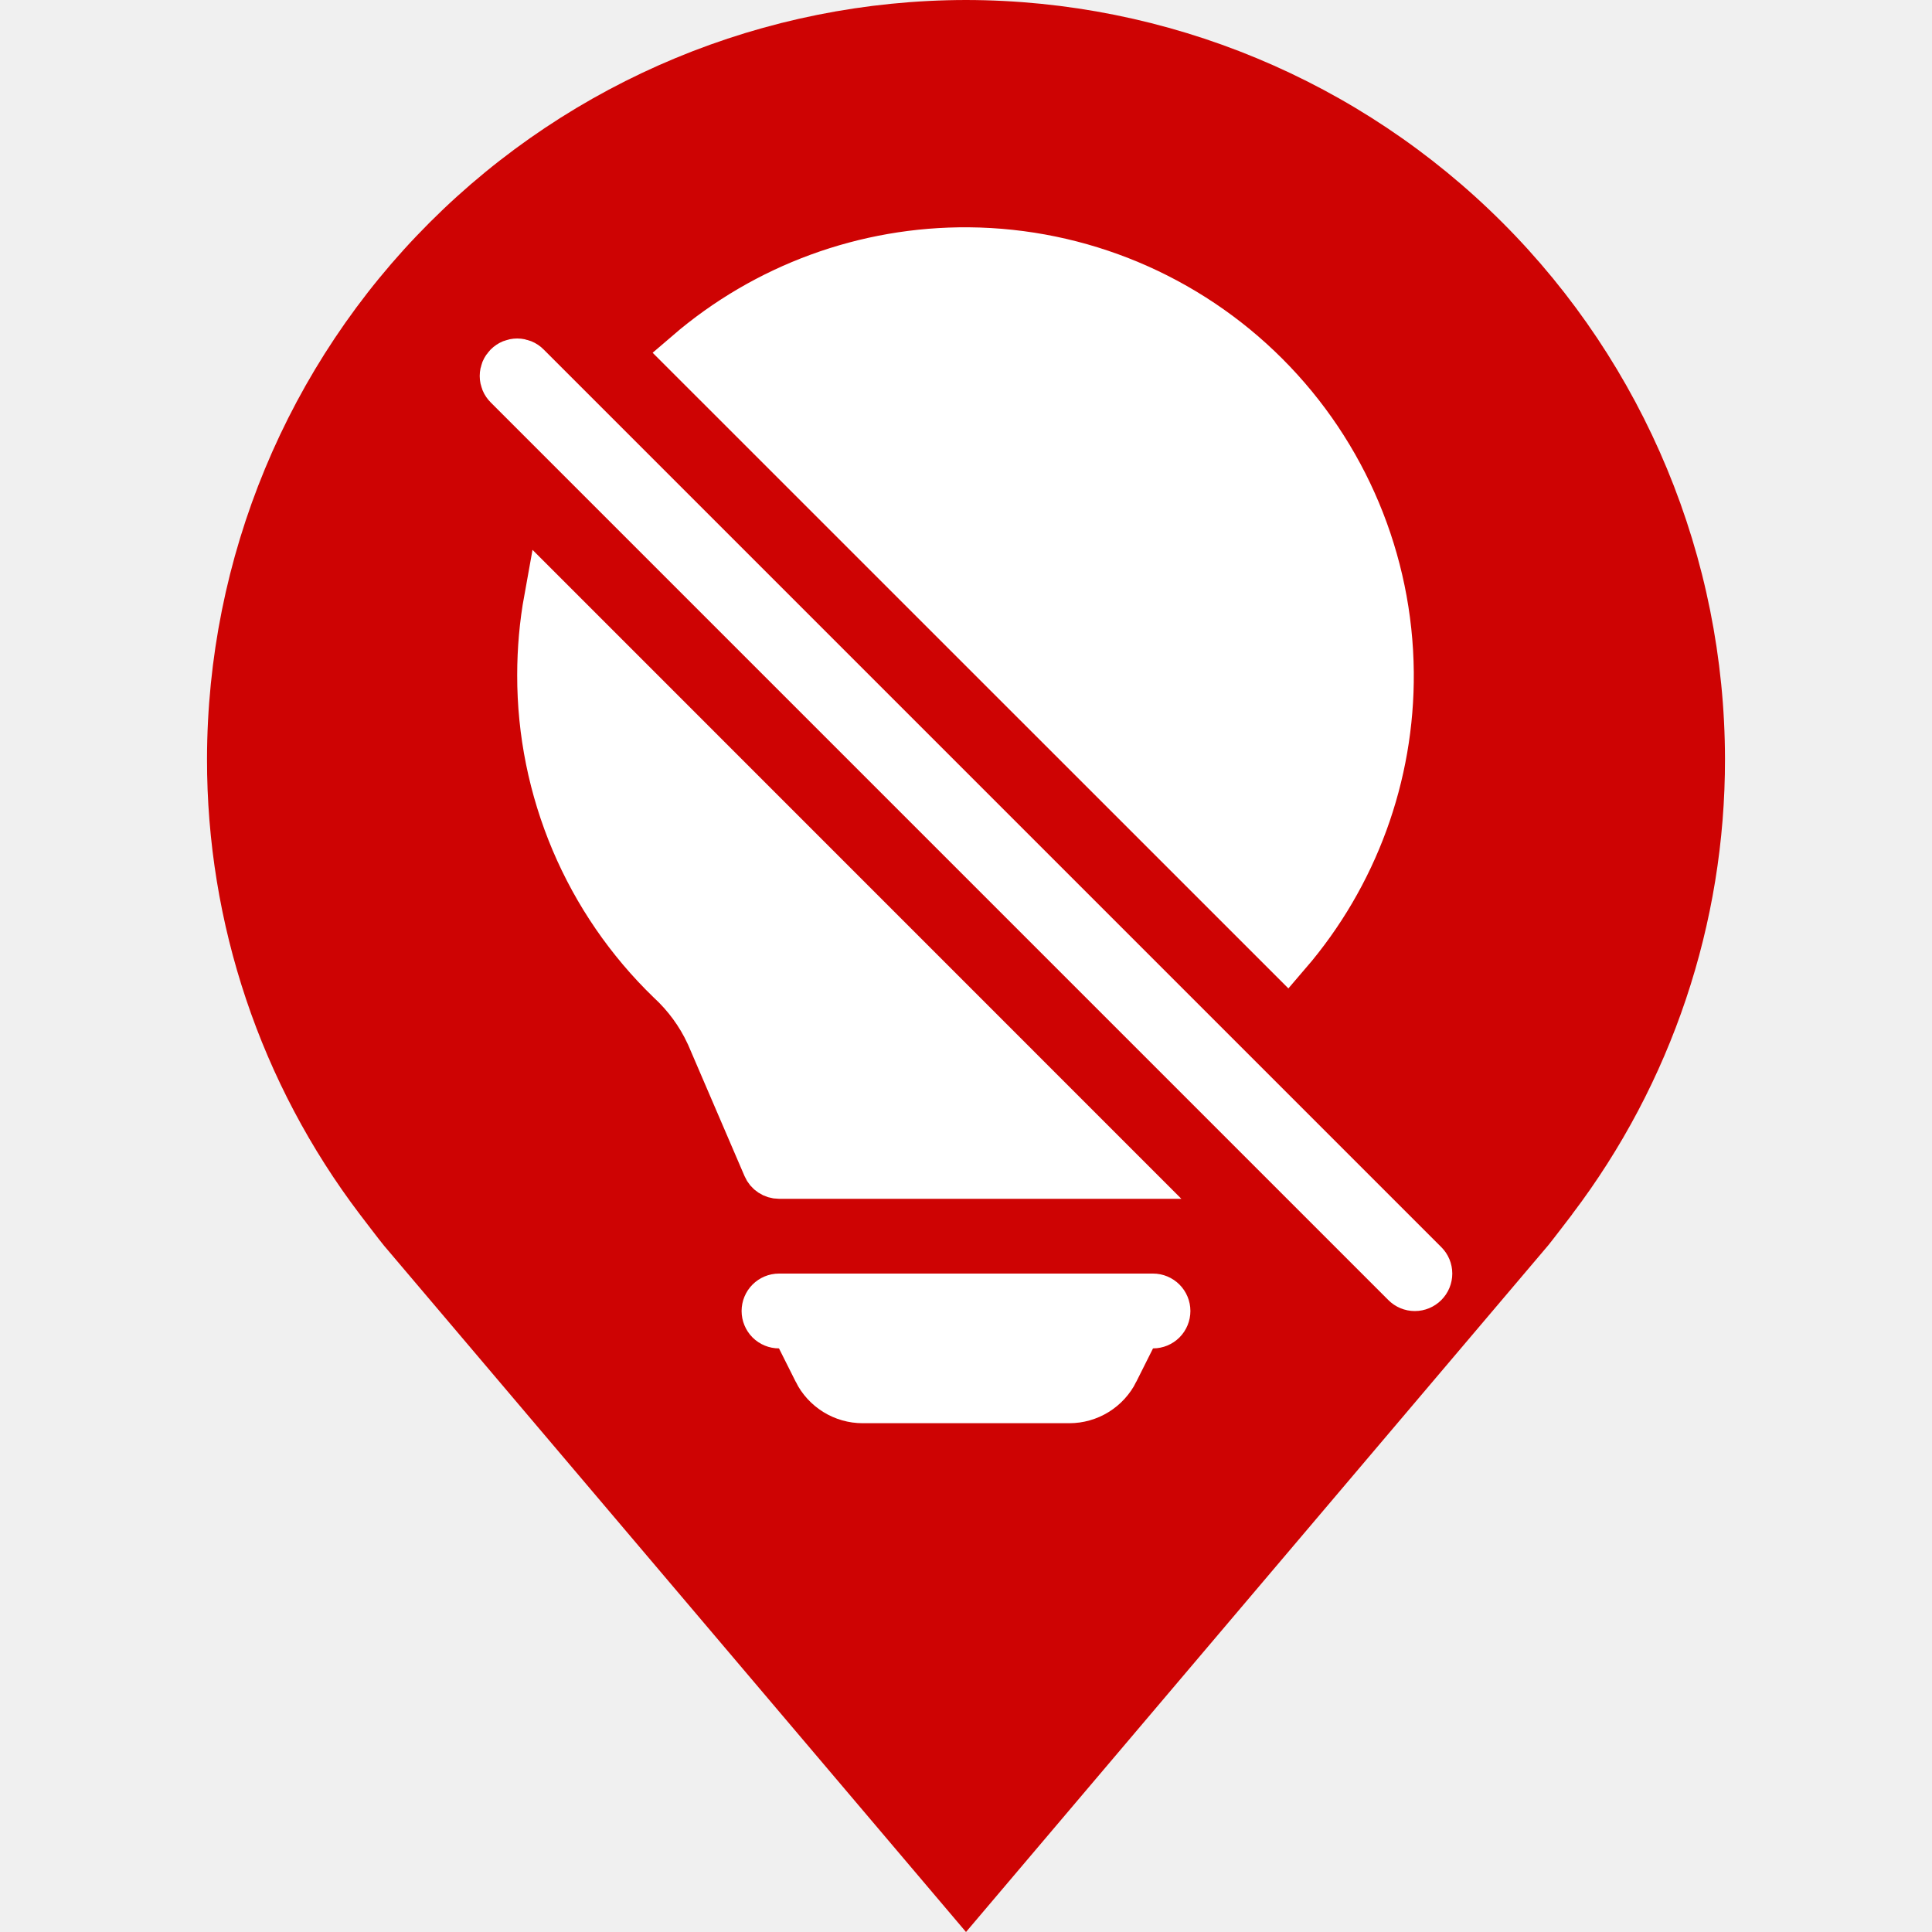
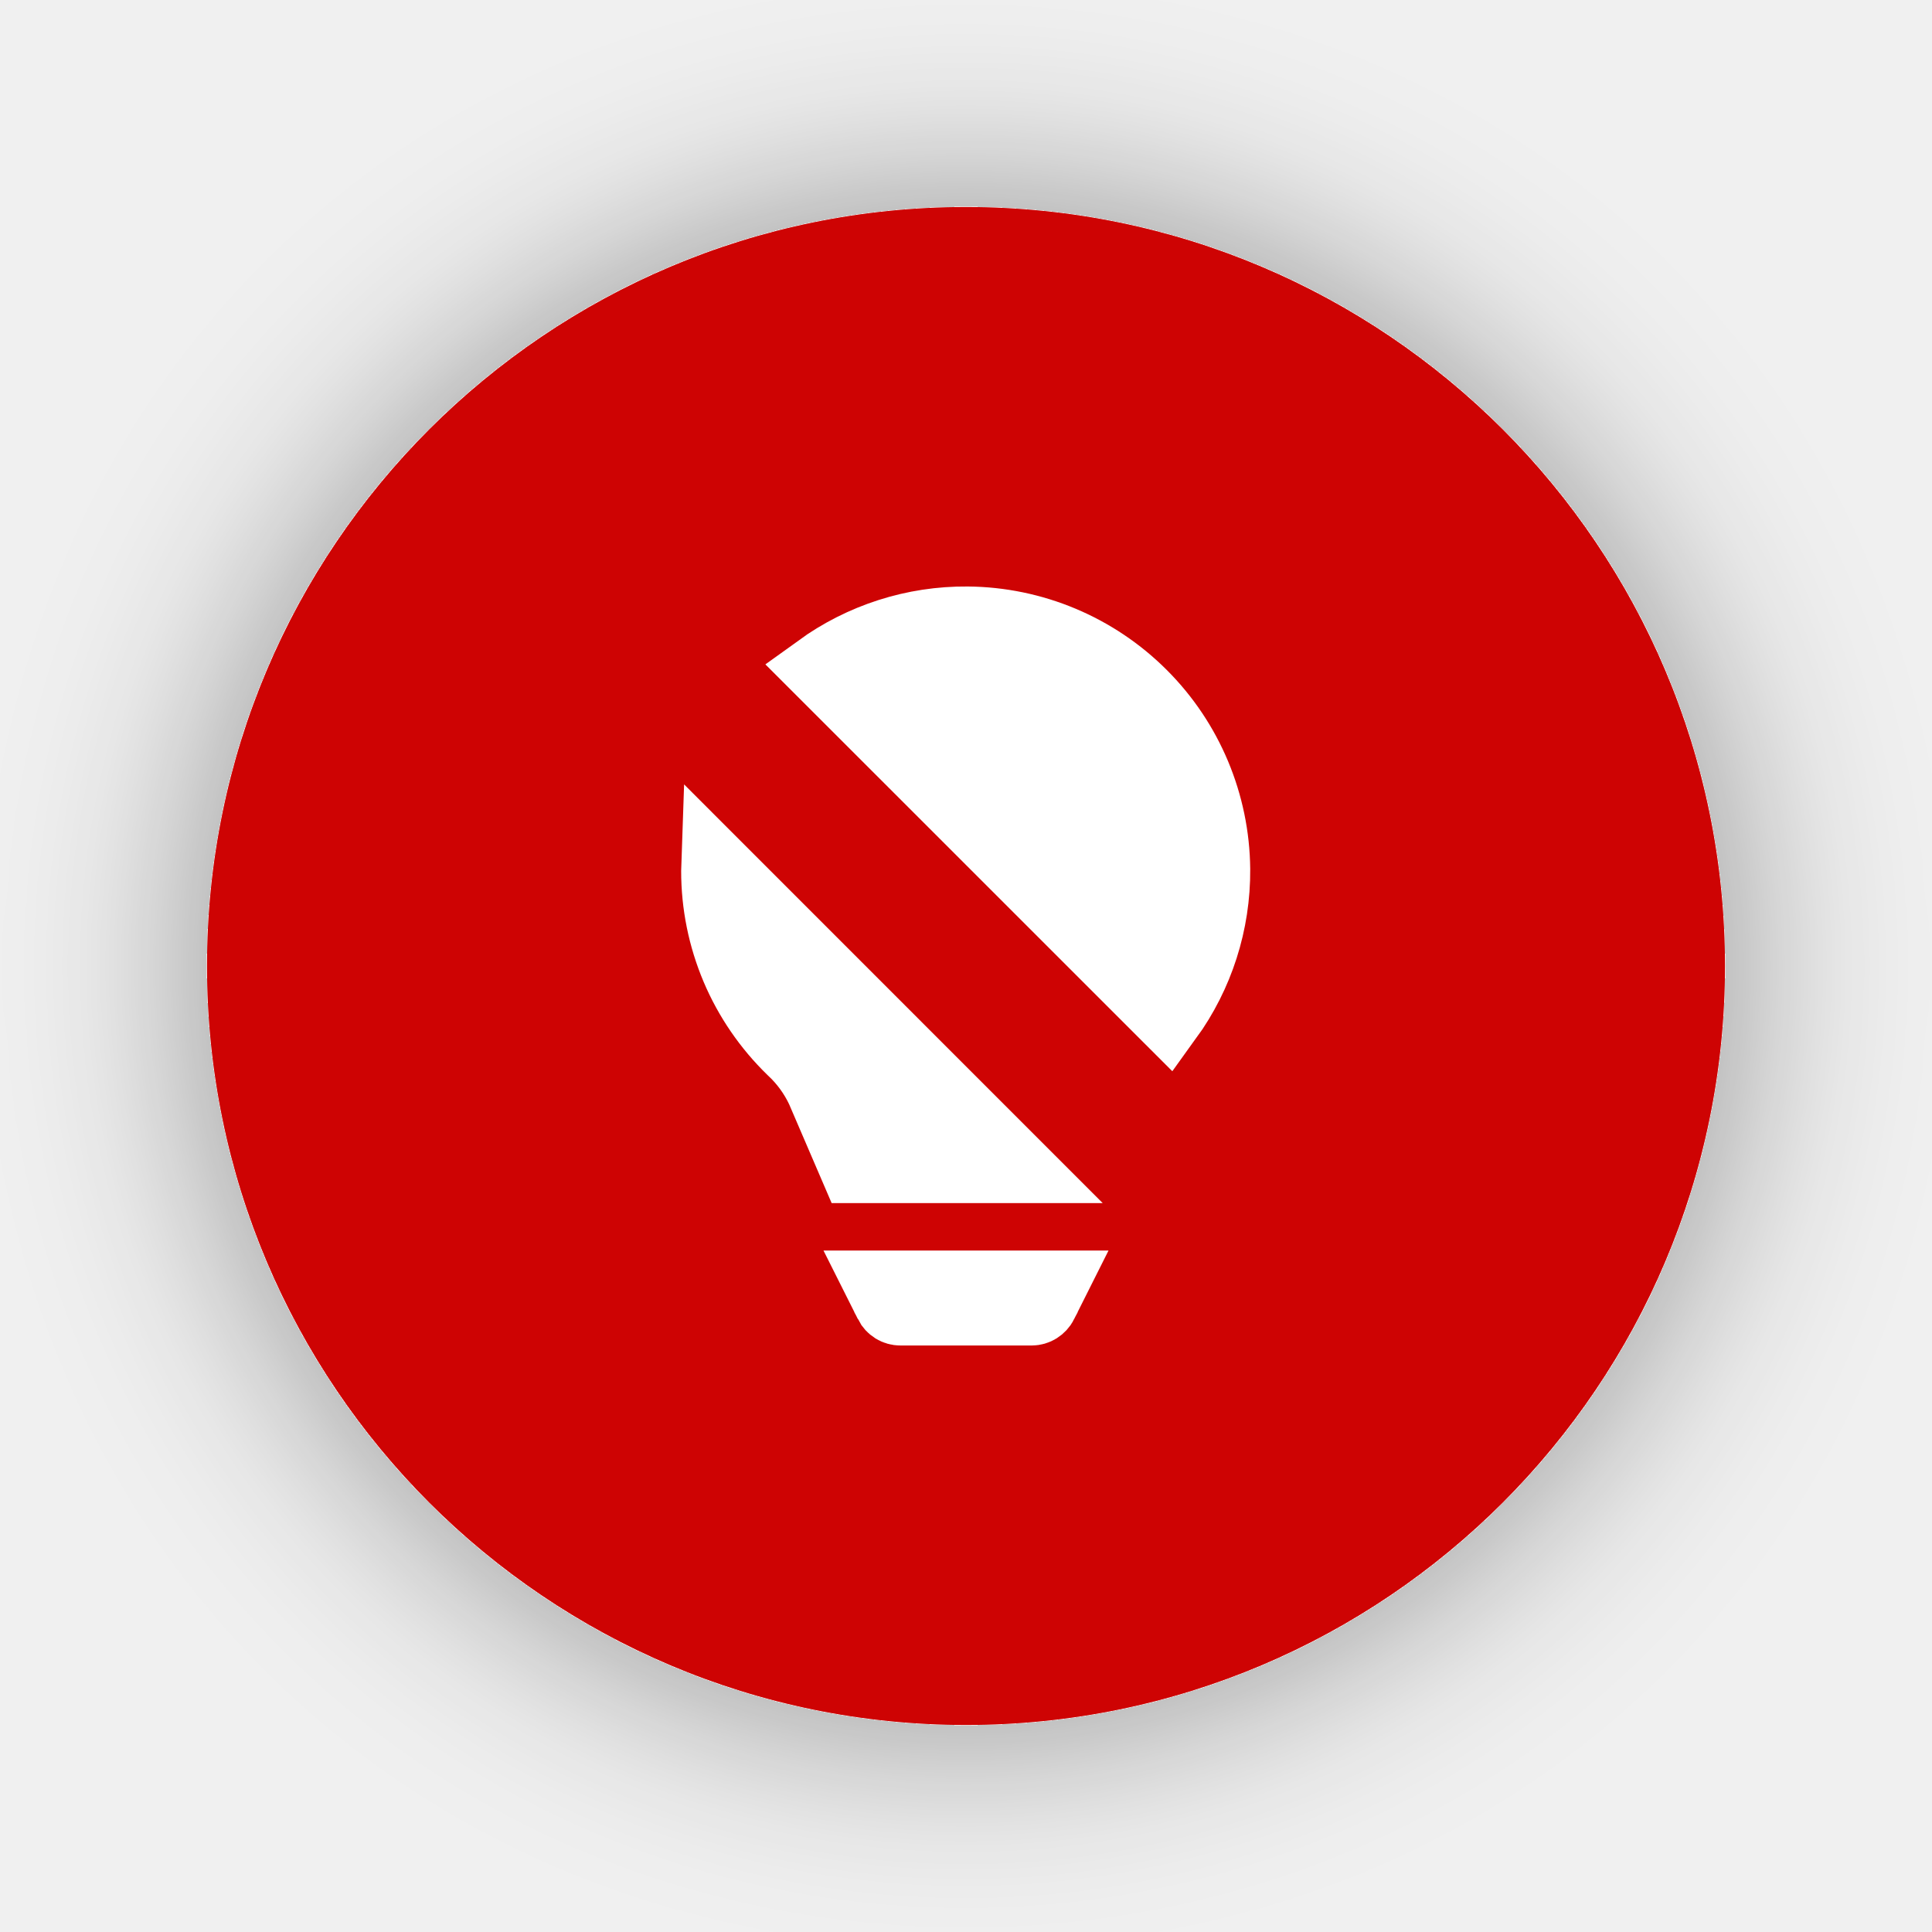
- <svg xmlns="http://www.w3.org/2000/svg" width="40" height="40" viewBox="0 0 40 40" fill="none">
-   <path fill-rule="evenodd" clip-rule="evenodd" d="M8.894 4.608C11.84 1.662 15.834 0.005 20 0C24.166 0.005 28.16 1.662 31.106 4.608C34.052 7.554 35.709 11.548 35.714 15.714C35.719 19.117 34.608 22.428 32.55 25.139L32.549 25.143C32.549 25.143 32.119 25.706 32.056 25.781L20 40L7.95 25.789C7.88 25.707 7.451 25.143 7.451 25.143C5.393 22.431 4.281 19.119 4.286 15.714C4.291 11.548 5.948 7.554 8.894 4.608Z" fill="#CE0303" />
-   <path d="M11.208 13.979V13.979C11.208 13.444 11.255 12.921 11.347 12.413L23.252 24.32H16.128H16.127C16.074 24.32 16.021 24.304 15.976 24.274C15.931 24.245 15.896 24.203 15.875 24.154C15.875 24.154 15.875 24.154 15.875 24.154L14.697 21.413L14.694 21.406L14.69 21.399C14.495 20.98 14.219 20.603 13.879 20.29C13.033 19.472 12.361 18.492 11.902 17.409C11.443 16.324 11.206 15.158 11.208 13.979ZM28.771 13.922C28.789 16.057 28.031 18.119 26.647 19.729L14.247 7.331C15.857 5.947 17.92 5.188 20.055 5.206C22.36 5.226 24.566 6.151 26.196 7.781C27.826 9.411 28.751 11.617 28.771 13.922ZM23.872 27.417H23.563L23.425 27.693L23.078 28.385L23.078 28.386C22.991 28.56 22.857 28.706 22.691 28.809C22.526 28.911 22.335 28.966 22.14 28.966H17.86C17.665 28.966 17.474 28.911 17.309 28.809C17.143 28.706 17.009 28.56 16.922 28.386L16.922 28.385L16.575 27.693L16.437 27.417H16.128C16.055 27.417 15.986 27.388 15.934 27.337C15.883 27.285 15.854 27.215 15.854 27.143C15.854 27.07 15.883 27 15.934 26.949C15.986 26.897 16.055 26.868 16.128 26.868H23.872C23.945 26.868 24.014 26.897 24.066 26.949C24.117 27 24.146 27.07 24.146 27.143C24.146 27.215 24.117 27.285 24.066 27.337C24.014 27.388 23.945 27.417 23.872 27.417ZM10.813 7.529C10.847 7.543 10.877 7.563 10.902 7.589L29.487 26.174C29.539 26.225 29.568 26.295 29.568 26.368C29.568 26.441 29.539 26.511 29.487 26.563C29.435 26.615 29.365 26.644 29.292 26.644C29.219 26.644 29.149 26.615 29.098 26.563L10.513 7.978C10.488 7.953 10.467 7.923 10.453 7.889C10.44 7.856 10.432 7.82 10.432 7.784C10.432 7.748 10.44 7.712 10.453 7.678C10.467 7.645 10.488 7.615 10.513 7.589C10.539 7.563 10.569 7.543 10.602 7.529C10.636 7.516 10.672 7.508 10.708 7.508C10.744 7.508 10.78 7.516 10.813 7.529Z" fill="white" stroke="white" />
+ <svg xmlns="http://www.w3.org/2000/svg" width="28" height="28" viewBox="0 0 28 28" fill="none">
+   <g filter="url(#filter0_d_4_7)">
+     <circle cx="14" cy="14" r="11" fill="#CE0303" />
+     <path d="M10.372 12.62V12.62C10.372 12.591 10.372 12.562 10.373 12.534L14.774 16.936H12.382L11.899 15.813L11.896 15.806L11.893 15.799C11.791 15.581 11.648 15.385 11.471 15.221C11.124 14.884 10.847 14.481 10.658 14.035C10.469 13.588 10.371 13.106 10.372 12.62ZM16.929 14.757L11.861 9.69C12.486 9.238 13.242 8.993 14.022 9C14.973 9.008 15.883 9.39 16.556 10.063C17.229 10.735 17.61 11.645 17.619 12.597C17.625 13.377 17.381 14.133 16.929 14.757ZM12.745 18.624H15.255L15.119 18.895L15.119 18.896C15.103 18.927 15.079 18.953 15.049 18.972C15.02 18.99 14.986 19 14.951 19H13.049C13.014 19 12.98 18.99 12.951 18.972C12.921 18.953 12.897 18.927 12.881 18.896L12.881 18.895L12.745 18.624Z" fill="white" stroke="white" />
+   </g>
+   <defs>
+     <filter id="filter0_d_4_7" x="0" y="0" width="28" height="28" filterUnits="userSpaceOnUse" color-interpolation-filters="sRGB">
+       <feFlood flood-opacity="0" result="BackgroundImageFix" />
+       <feColorMatrix in="SourceAlpha" type="matrix" values="0 0 0 0 0 0 0 0 0 0 0 0 0 0 0 0 0 0 127 0" result="hardAlpha" />
+       <feOffset />
+       <feGaussianBlur stdDeviation="1.5" />
+       <feComposite in2="hardAlpha" operator="out" />
+       <feColorMatrix type="matrix" values="0 0 0 0 0 0 0 0 0 0 0 0 0 0 0 0 0 0 0.4 0" />
+       <feBlend mode="normal" in2="BackgroundImageFix" result="effect1_dropShadow_4_7" />
+       <feBlend mode="normal" in="SourceGraphic" in2="effect1_dropShadow_4_7" result="shape" />
+     </filter>
+   </defs>
</svg>
